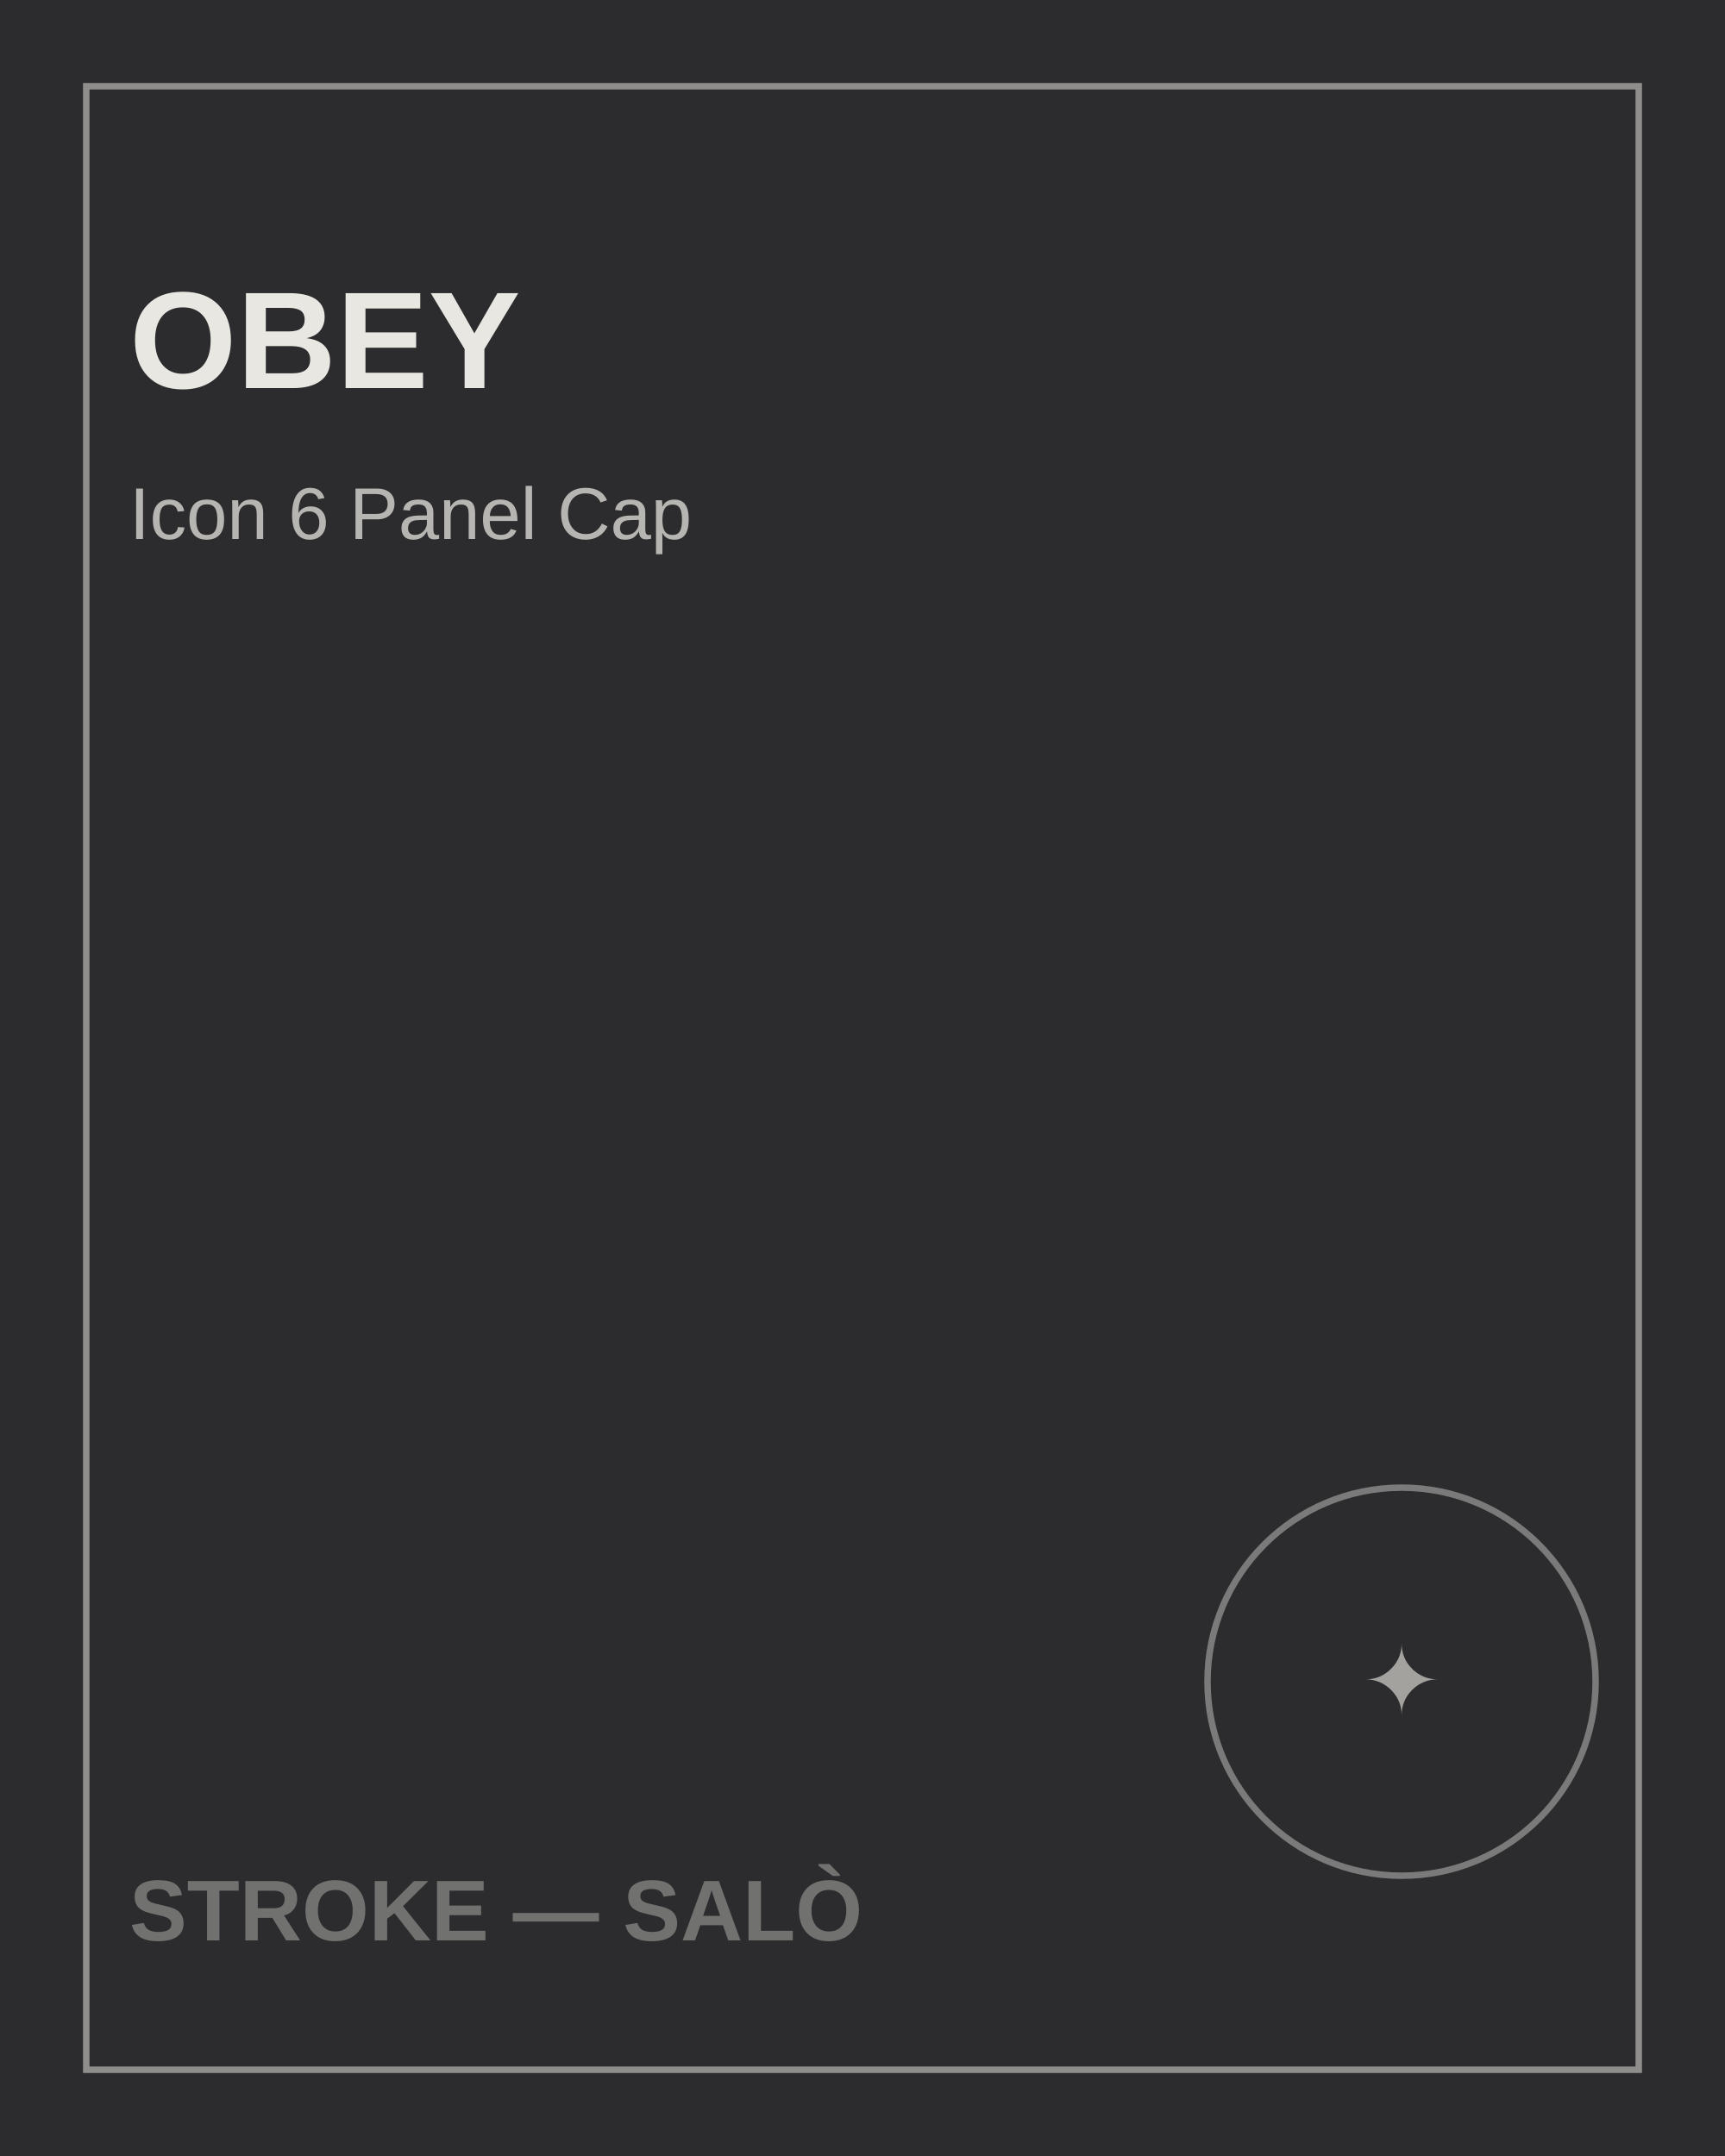
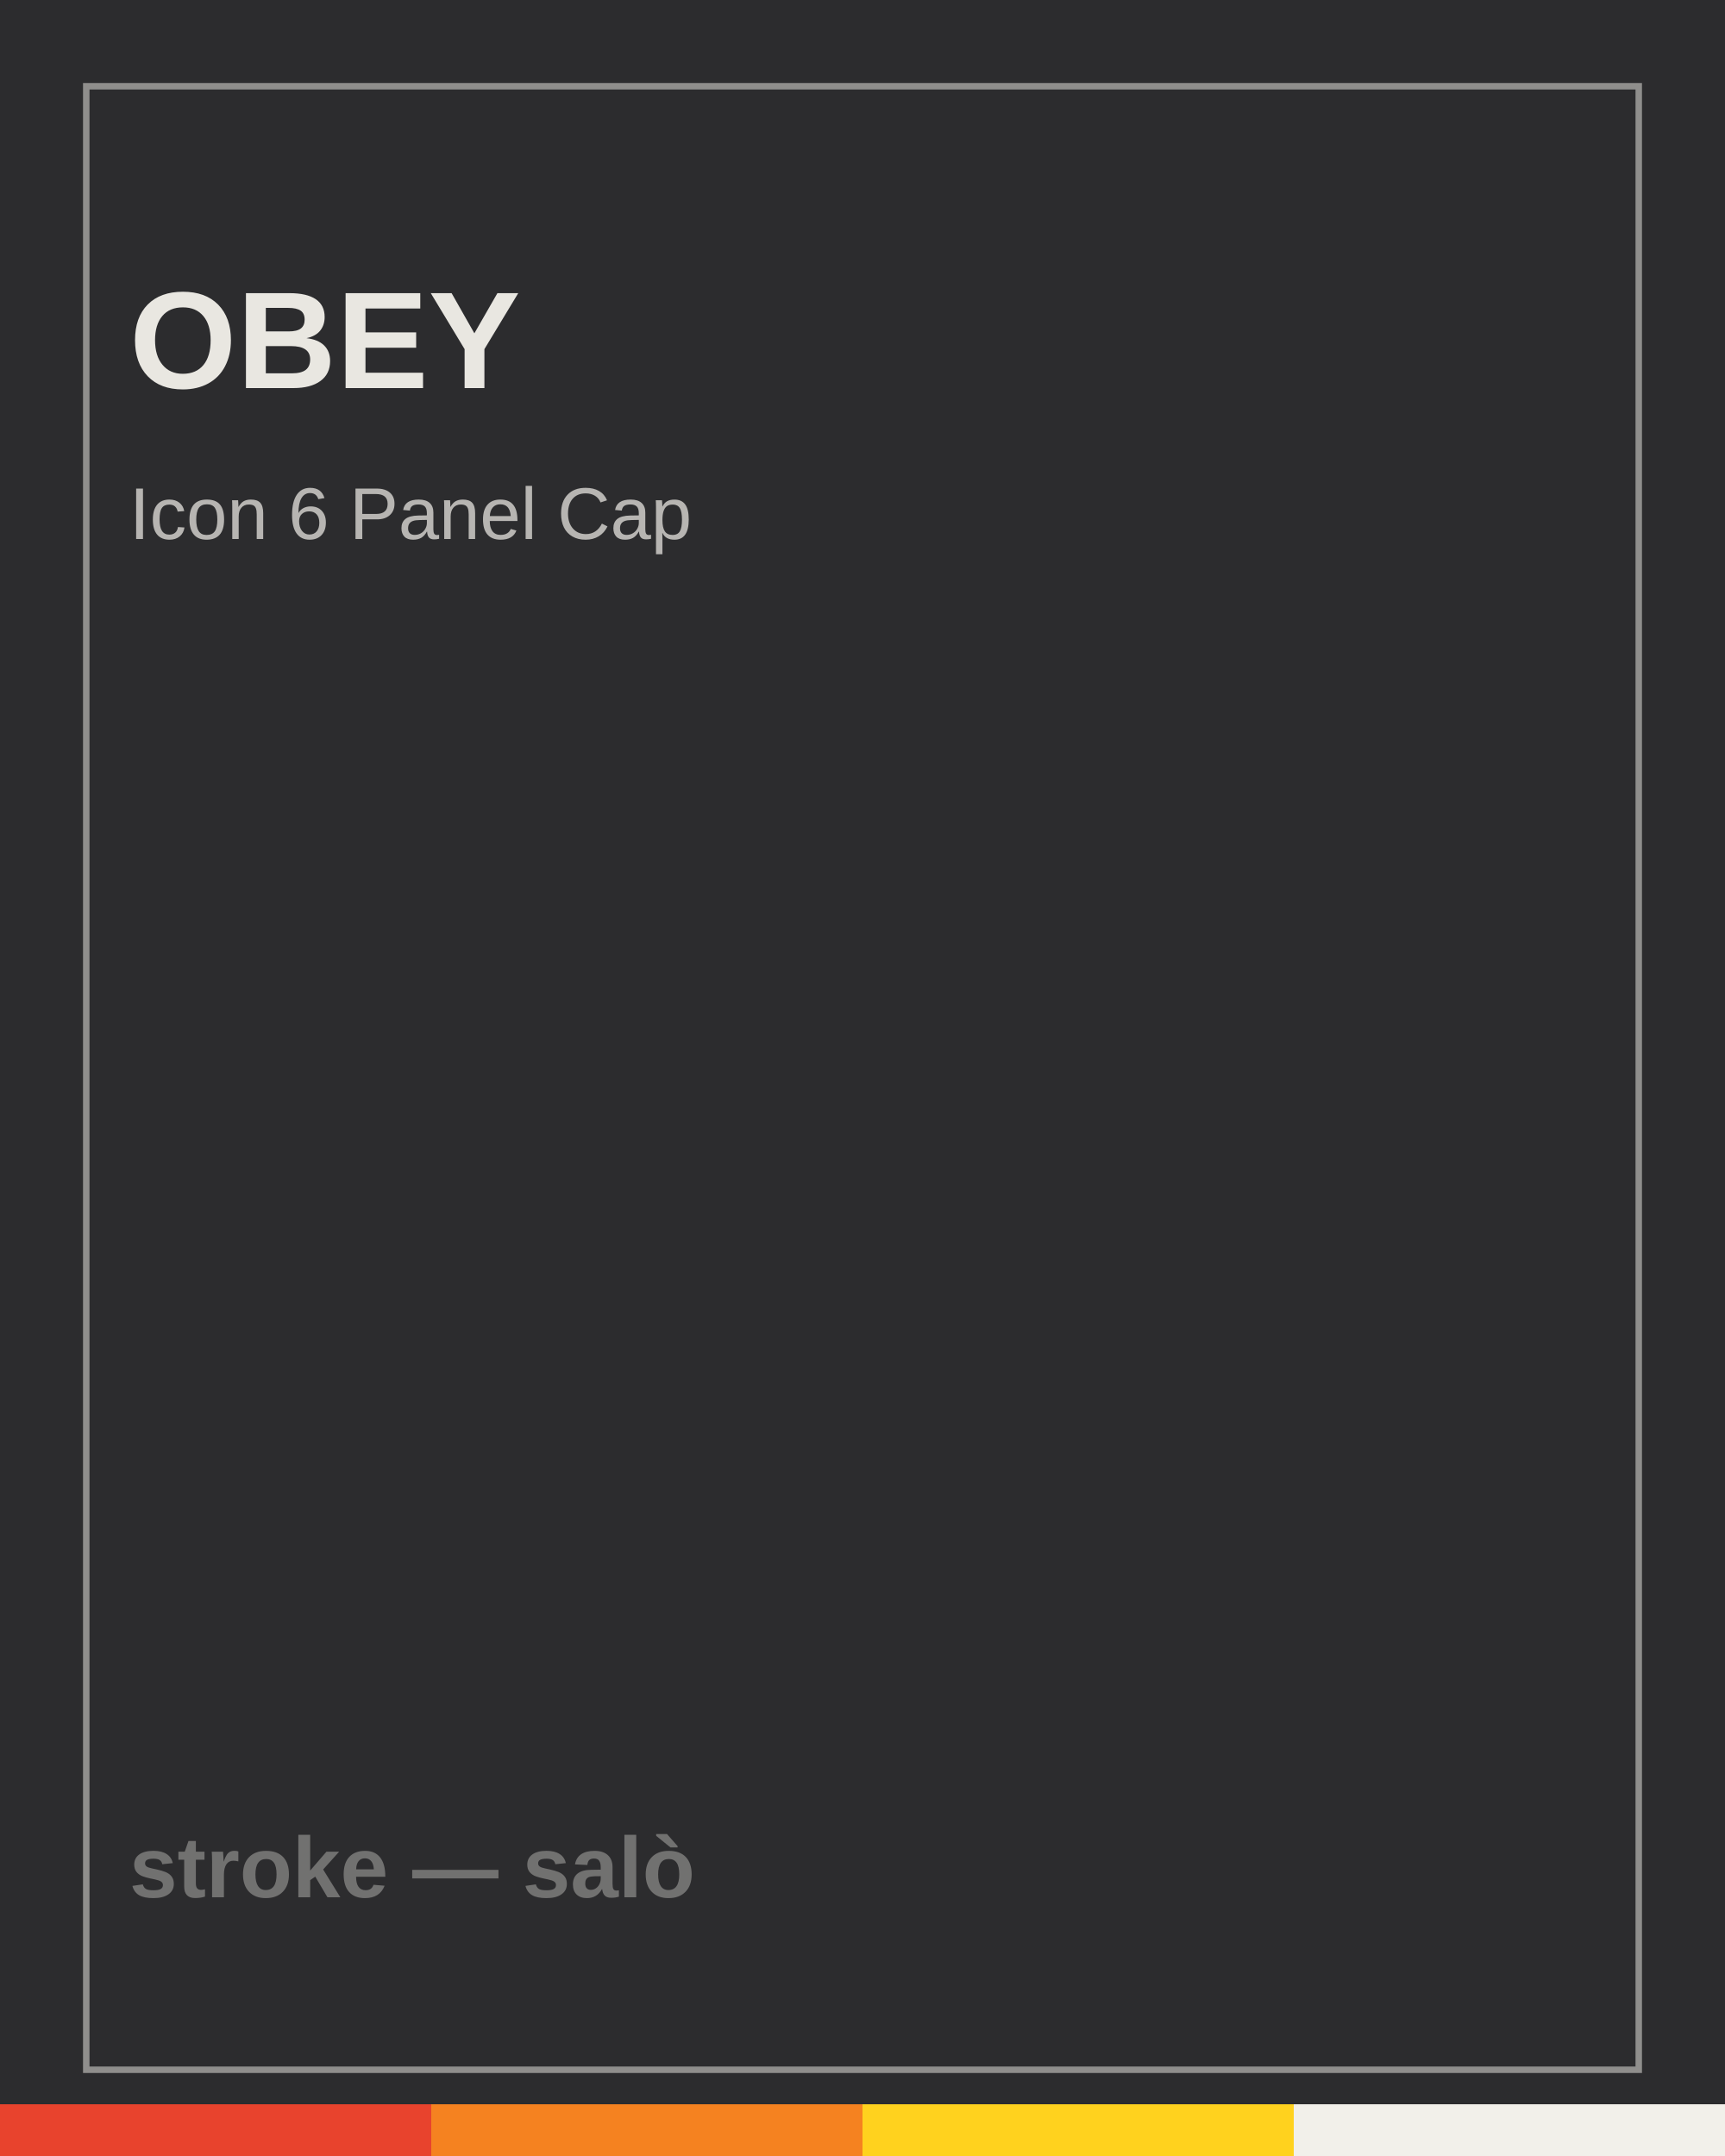
<svg xmlns="http://www.w3.org/2000/svg" width="800" height="1000" viewBox="0 0 800 1000">
  <rect width="800" height="1000" fill="#2c2c2e" />
  <rect x="40" y="40" width="720" height="920" fill="none" stroke="#f2f0ea" stroke-width="3" opacity="0.5" />
  <text x="60" y="180" font-family="Arial Black, Arial, sans-serif" font-size="64" font-weight="900" fill="#f2f0ea" opacity="0.95">OBEY</text>
  <text x="60" y="250" font-family="Arial, sans-serif" font-size="34" fill="#f2f0ea" opacity="0.7">Icon 6 Panel Cap</text>
-   <text x="60" y="900" font-family="Arial Black, Arial, sans-serif" font-size="40" font-weight="900" fill="#f2f0ea" opacity="0.35">STROKE — SALÒ</text>
-   <circle cx="650" cy="780" r="90" fill="none" stroke="#f2f0ea" stroke-width="3" opacity="0.4" />
-   <text x="650" y="795" text-anchor="middle" font-family="Arial Black, Arial, sans-serif" font-size="44" font-weight="900" fill="#f2f0ea" opacity="0.6">✦</text>
+   <text x="60" y="880" font-family="Arial Black, Arial, sans-serif" font-size="40" font-weight="900" fill="#f2f0ea" opacity="0.35">stroke — salò</text>
+   <rect x="0" y="976" width="200" height="24" fill="#e8432d" />
+   <rect x="200" y="976" width="200" height="24" fill="#f58220" />
+   <rect x="400" y="976" width="200" height="24" fill="#ffd21e" />
+   <rect x="600" y="976" width="200" height="24" fill="#f2f0ea" />
</svg>
